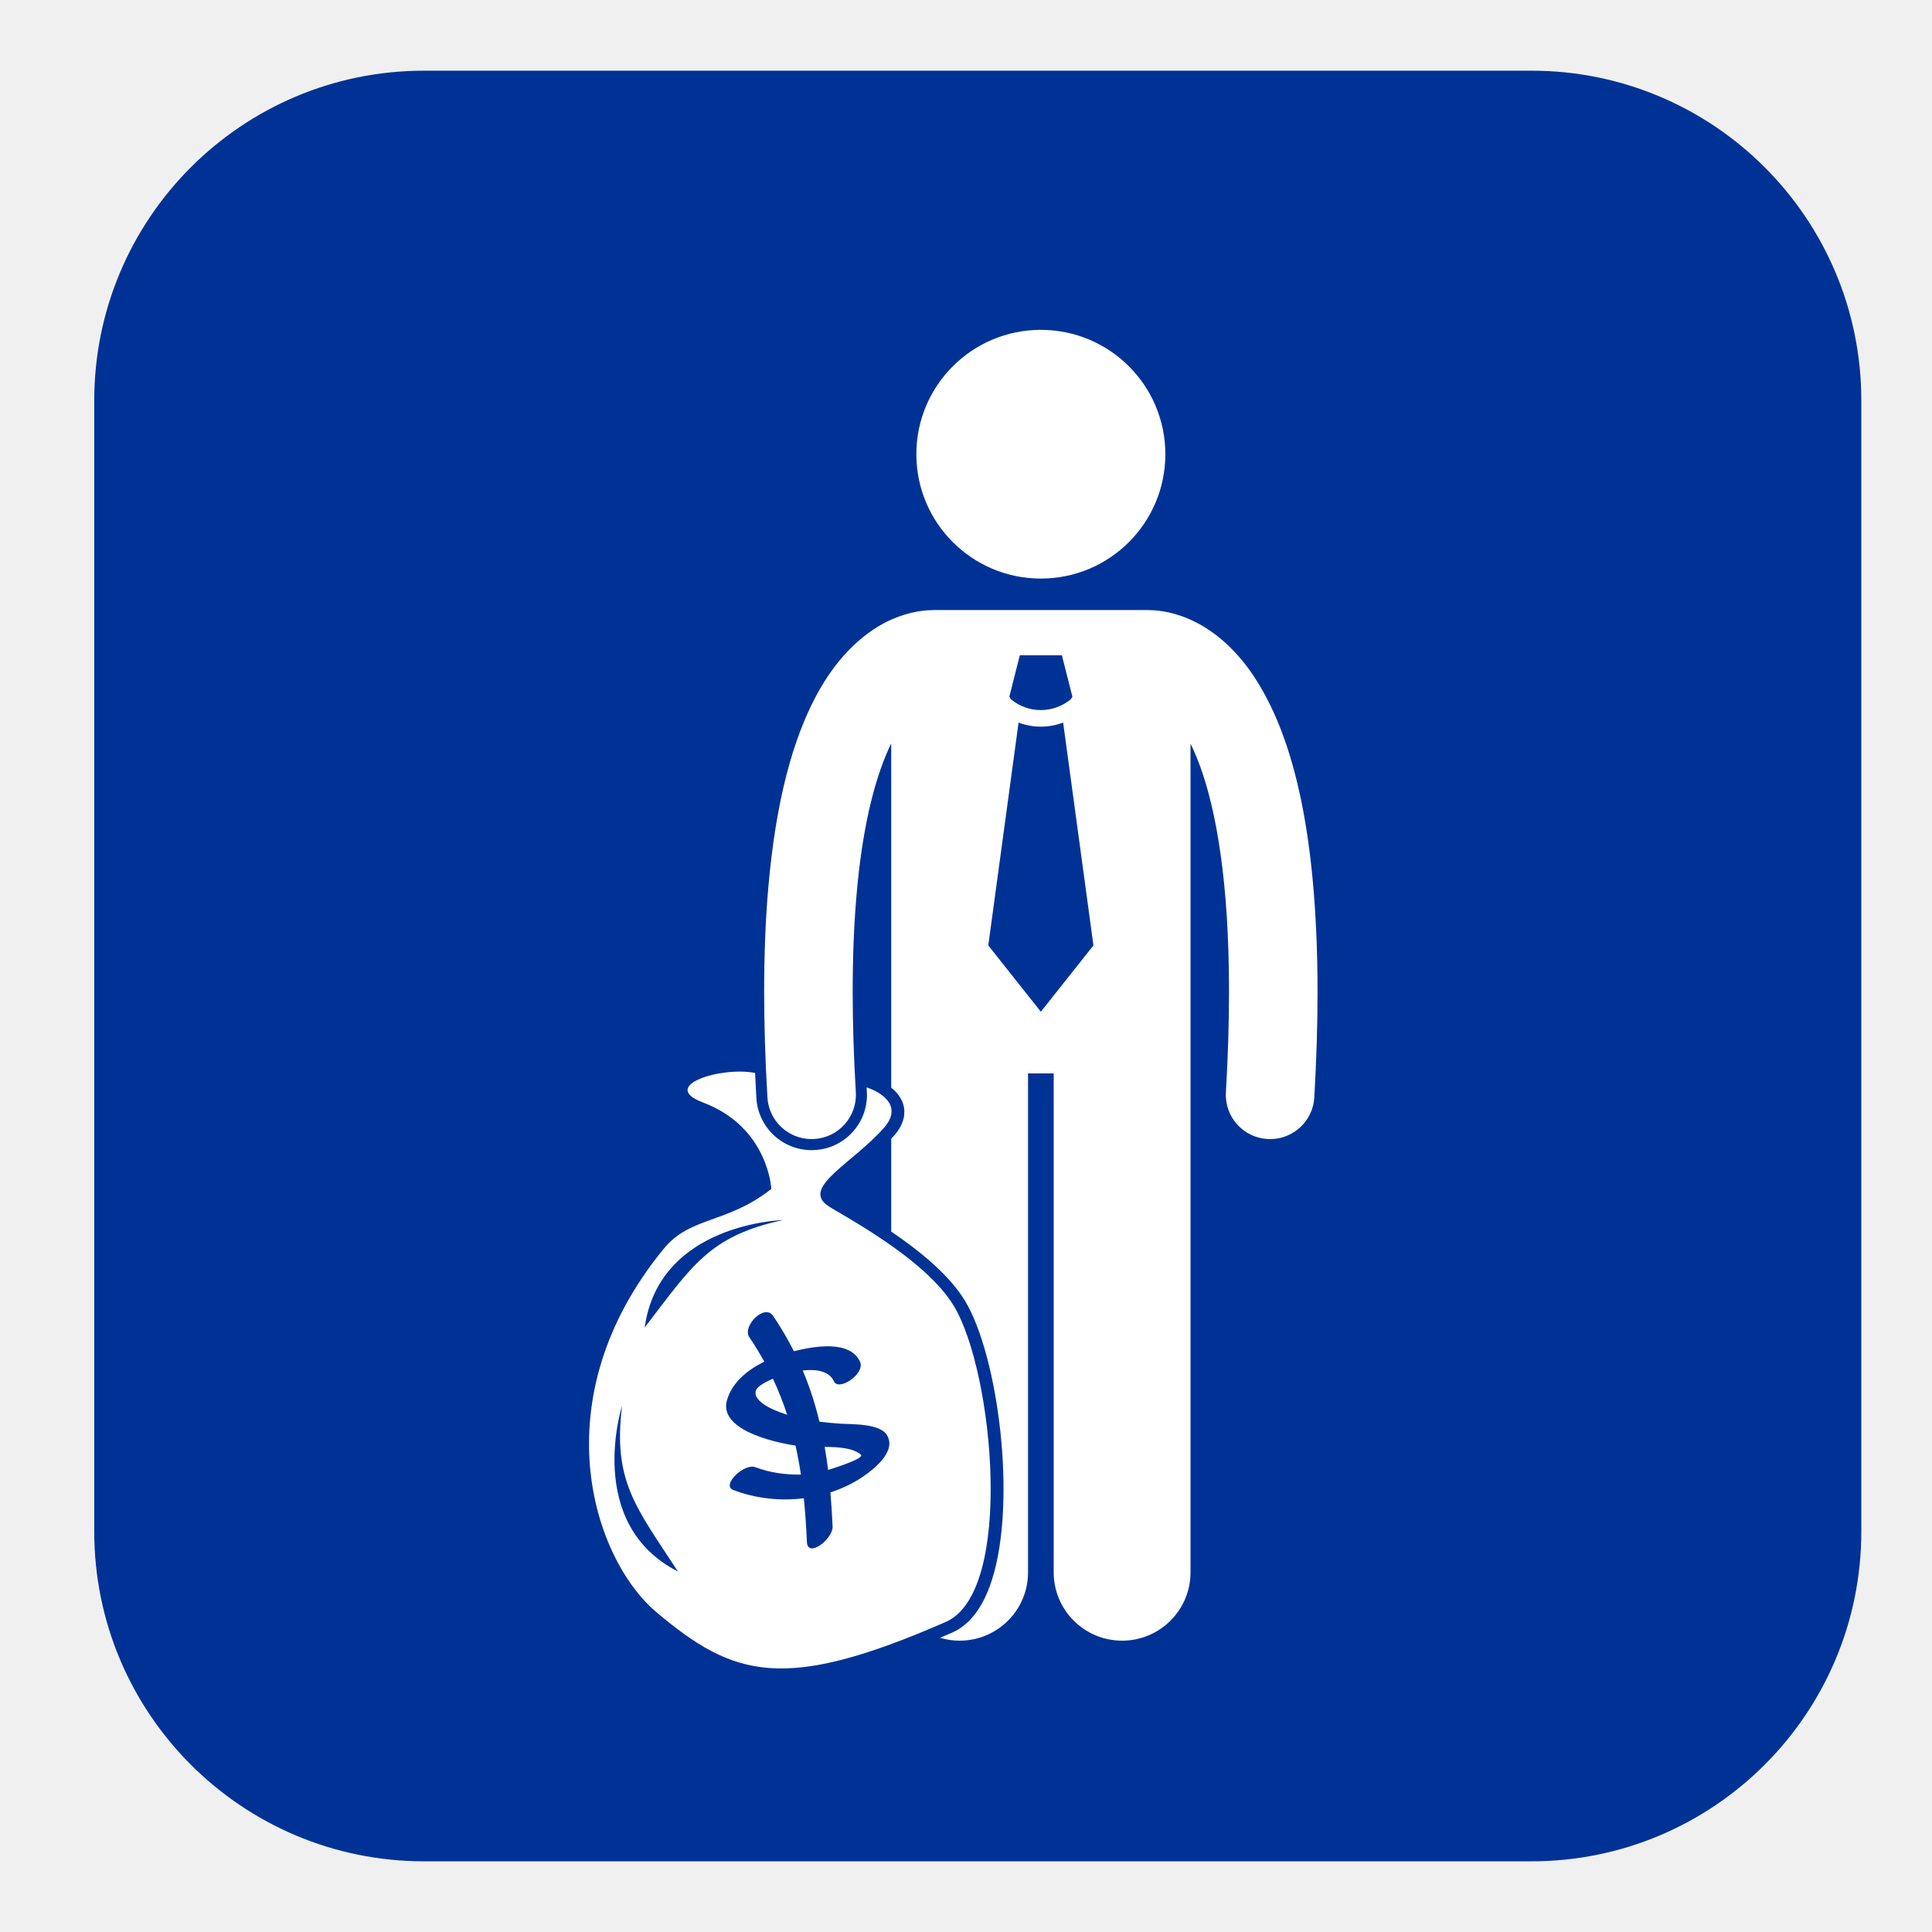
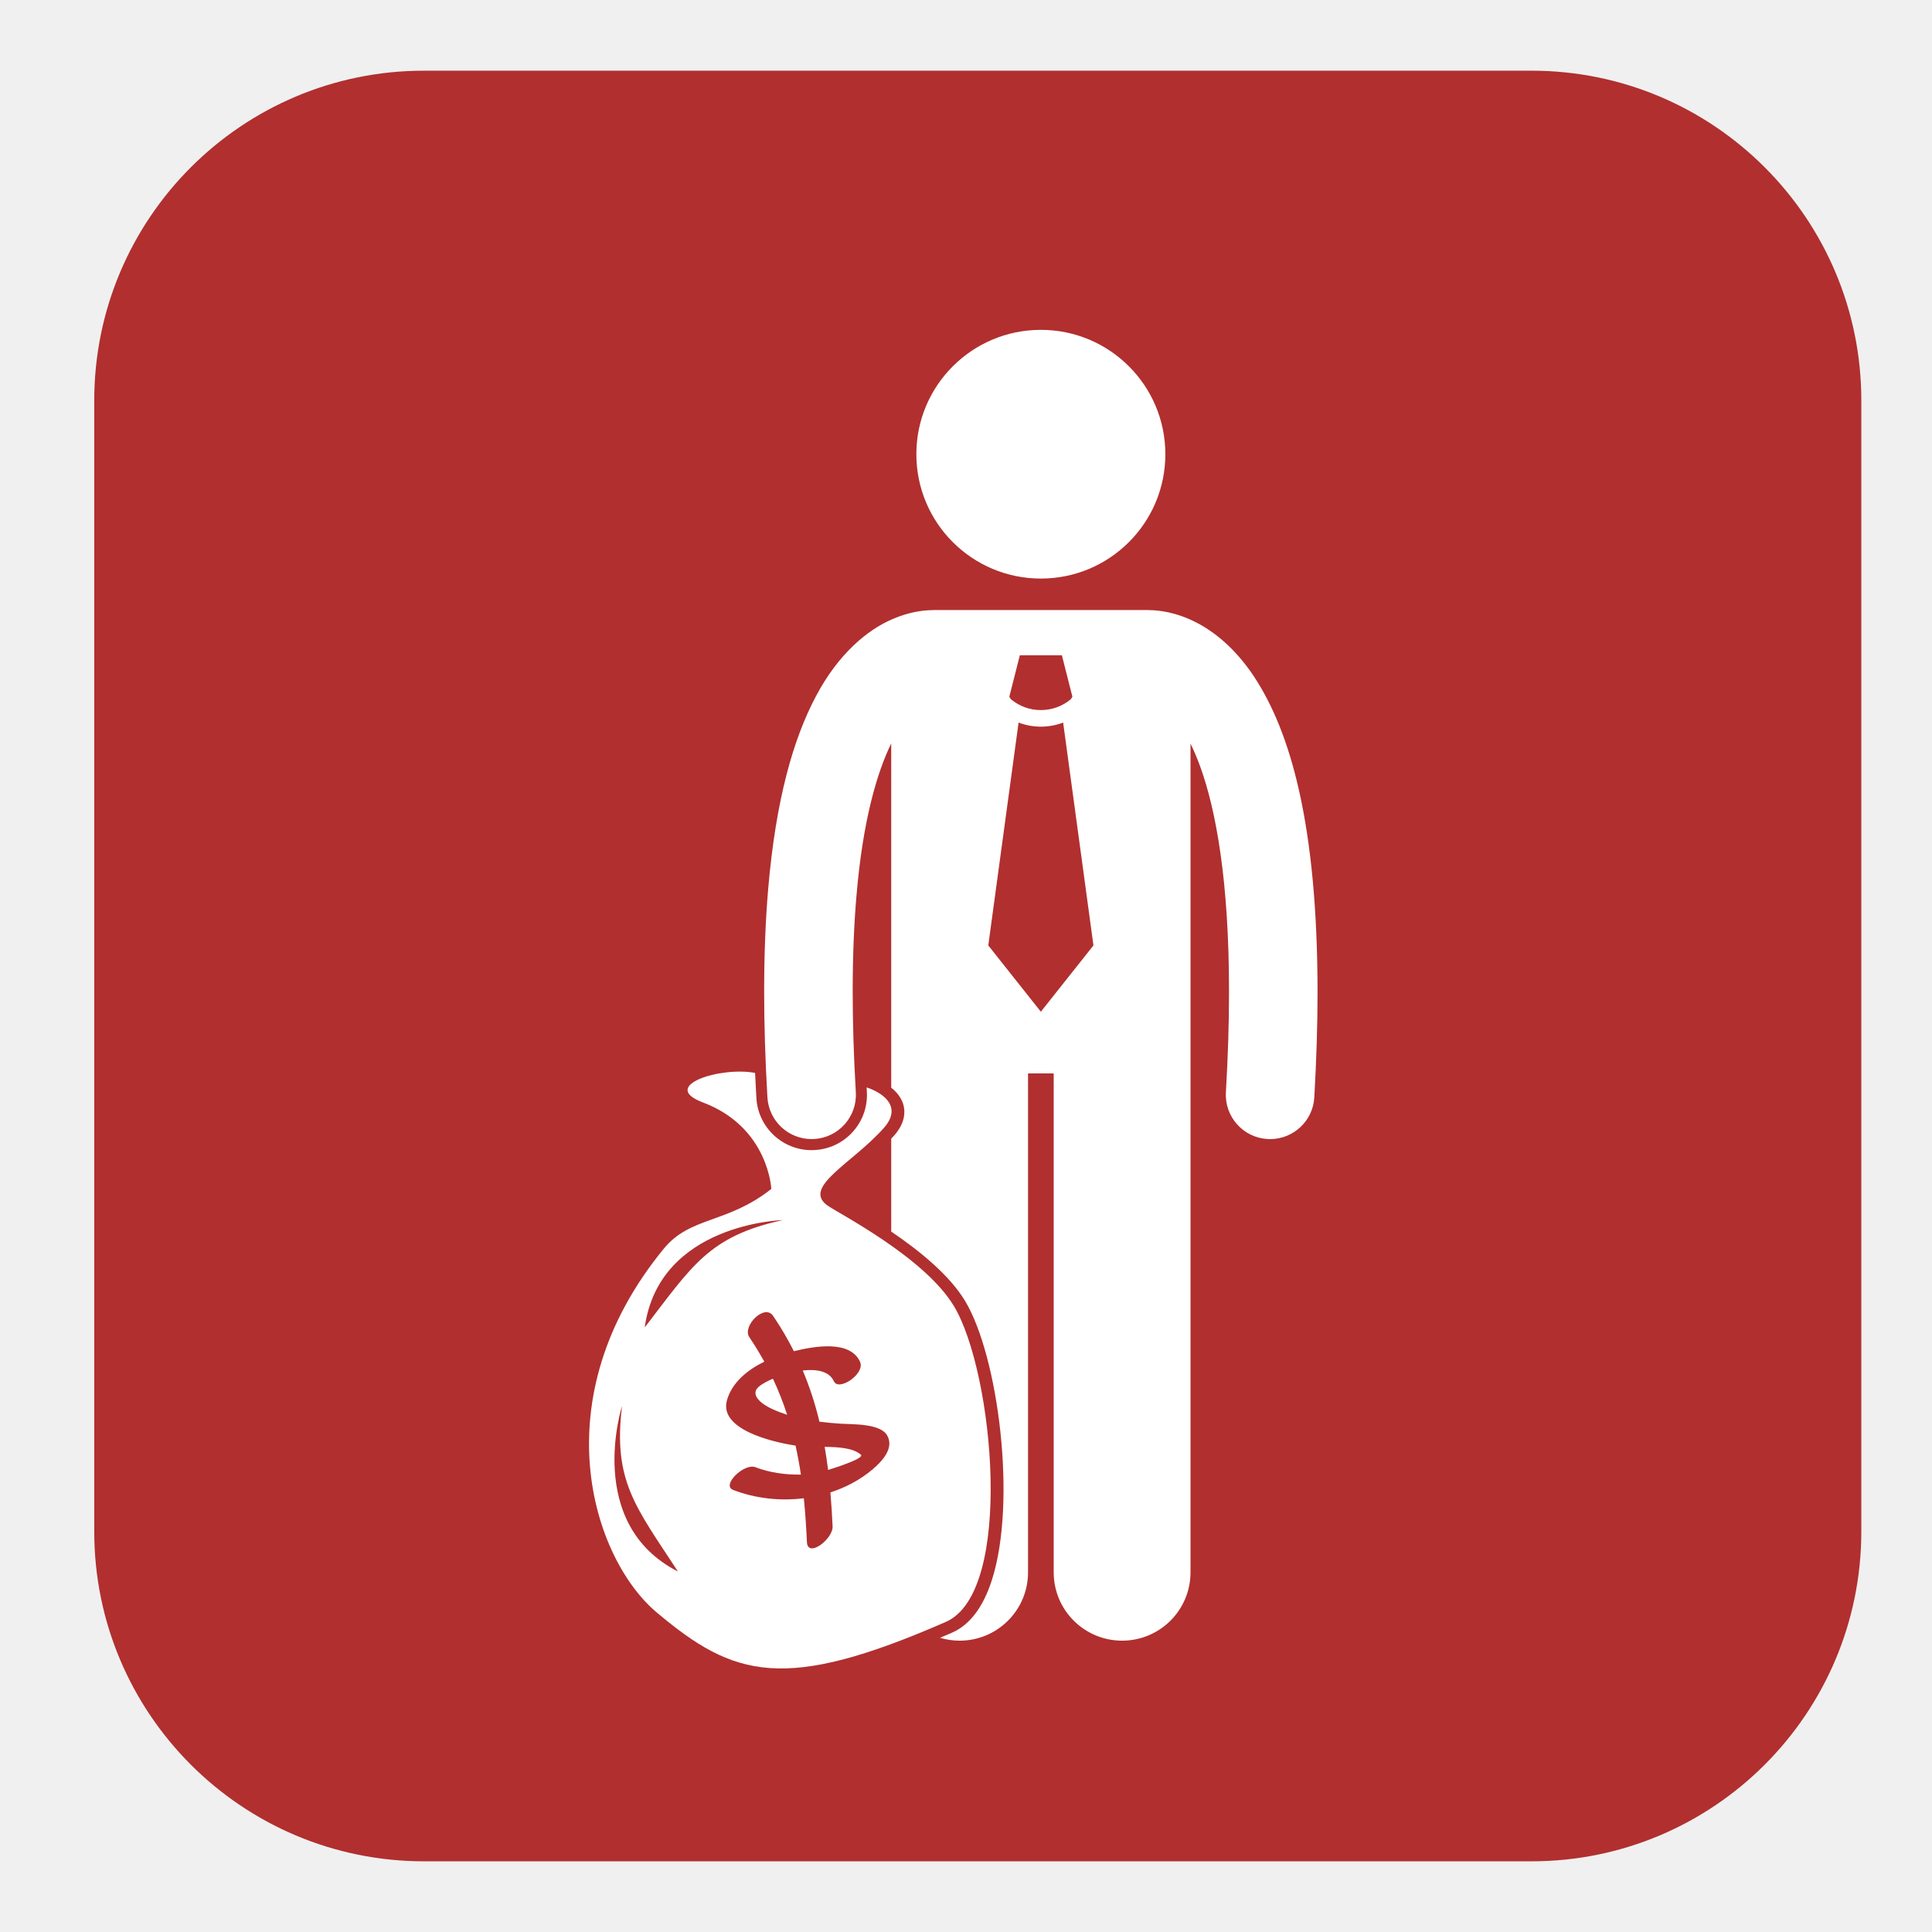
<svg xmlns="http://www.w3.org/2000/svg" width="82px" height="82px" viewBox="0 0 82 82" version="1.1">
  <defs />
  <g id="Page-1" stroke="none" stroke-width="1" fill="none" fill-rule="evenodd">
    <g id="Group-3-Copy" transform="translate(4, 3)">
-       <rect id="Rectangle-40-Copy" fill="#003296" x="0" y="0" width="75" height="76" rx="14" />
+       <rect id="Rectangle-40-Copy" fill="#b12f2f" x="0" y="0" width="75" height="76" rx="14" />
      <g id="Group" transform="translate(21, 11)" fill-rule="nonzero" fill="#FFFFFF">
        <path d="M30.921,28.086 C30.912,21.006 29.78,17.088 28.236,14.732 C27.464,13.562 26.562,12.812 25.728,12.397 C24.925,11.992 24.219,11.901 23.795,11.896 C23.768,11.895 23.742,11.892 23.714,11.892 L14.641,11.892 C14.615,11.892 14.59,11.895 14.564,11.896 C14.191,11.9 13.597,11.969 12.905,12.266 C11.822,12.722 10.584,13.746 9.632,15.548 C8.672,17.355 7.93,19.926 7.604,23.728 L7.604,23.727 C7.493,25.028 7.433,26.474 7.433,28.086 C7.433,29.459 7.477,30.953 7.572,32.579 C7.631,33.576 8.459,34.346 9.446,34.346 C9.483,34.346 9.52,34.345 9.558,34.343 C10.594,34.283 11.384,33.394 11.324,32.36 C11.232,30.8 11.191,29.378 11.191,28.085 C11.191,26.57 11.248,25.231 11.348,24.05 C11.348,24.048 11.348,24.046 11.349,24.045 C11.62,20.801 12.23,18.776 12.826,17.553 L12.826,25.305 L12.826,29.747 L12.826,32.165 C13.096,32.379 13.277,32.632 13.349,32.913 C13.423,33.206 13.415,33.667 12.953,34.193 C12.912,34.24 12.868,34.283 12.826,34.329 L12.826,38.272 C14,39.068 15.295,40.107 15.964,41.221 C17.365,43.554 18.169,49.711 17.101,53.054 C16.732,54.211 16.161,54.965 15.407,55.295 C15.232,55.371 15.066,55.441 14.897,55.513 C15.161,55.591 15.44,55.635 15.729,55.635 C17.333,55.635 18.633,54.337 18.633,52.735 L18.633,31.56 L19.722,31.56 L19.722,52.735 C19.722,54.337 21.022,55.635 22.625,55.635 C24.229,55.635 25.529,54.337 25.529,52.735 L25.529,29.747 L25.529,25.305 L25.529,17.56 C25.668,17.845 25.808,18.172 25.947,18.553 C26.609,20.386 27.166,23.393 27.163,28.086 C27.164,29.379 27.122,30.8 27.031,32.361 C26.971,33.396 27.761,34.283 28.798,34.344 C28.835,34.346 28.872,34.347 28.909,34.347 C29.896,34.347 30.725,33.577 30.783,32.579 C30.877,30.953 30.921,29.46 30.921,28.086 Z M18.285,13.812 L19.177,13.812 L20.07,13.812 L20.516,15.571 L20.448,15.679 C20.08,15.984 19.63,16.138 19.177,16.138 C18.724,16.138 18.274,15.985 17.907,15.679 L17.839,15.571 L18.285,13.812 Z M19.177,28.941 L16.946,26.127 L18.231,16.669 C18.536,16.783 18.856,16.842 19.177,16.842 L19.177,16.842 L19.179,16.842 C19.499,16.842 19.819,16.782 20.123,16.668 L21.409,26.127 L19.177,28.941 Z" id="Shape" />
        <ellipse id="Oval" cx="19.177" cy="5.278" rx="5.284" ry="5.278" />
        <path d="M7.25,44.818 C6.747,45.198 7.38,45.623 7.769,45.801 C7.983,45.899 8.196,45.979 8.409,46.048 C8.242,45.531 8.042,45.021 7.805,44.516 C7.572,44.616 7.378,44.723 7.25,44.818 Z" id="Shape" />
        <path d="M10.001,47.41 C10.057,47.733 10.106,48.058 10.147,48.388 C10.791,48.19 11.683,47.87 11.54,47.743 C11.214,47.454 10.586,47.415 10.001,47.41 Z" id="Shape" />
        <path d="M15.145,54.838 C18.053,53.567 17.181,44.253 15.488,41.435 C14.237,39.354 10.579,37.495 10.115,37.161 C9.024,36.375 11.209,35.361 12.526,33.858 C13.251,33.031 12.604,32.432 11.783,32.152 C11.787,32.213 11.789,32.272 11.792,32.333 C11.829,32.958 11.621,33.56 11.203,34.029 C10.786,34.497 10.212,34.775 9.586,34.811 C9.541,34.815 9.494,34.816 9.446,34.816 C8.205,34.816 7.176,33.846 7.103,32.607 C7.082,32.247 7.064,31.892 7.048,31.539 C5.61,31.256 2.949,32.081 4.834,32.791 C7.622,33.842 7.737,36.461 7.737,36.461 C5.862,37.945 4.305,37.621 3.178,38.993 C-2.069,45.383 0.166,52.161 2.869,54.434 C6.151,57.197 8.284,57.837 15.145,54.838 Z M1.402,45.669 C1.008,48.862 1.982,49.955 3.774,52.7 C-0.208,50.664 1.402,45.669 1.402,45.669 Z M2.364,42.34 C2.976,37.914 8.228,37.784 8.228,37.784 C5.079,38.466 4.367,39.744 2.364,42.34 Z M12.029,48.37 C11.509,48.809 10.898,49.131 10.245,49.342 C10.285,49.815 10.316,50.295 10.338,50.787 C10.361,51.319 9.279,52.151 9.248,51.447 C9.219,50.811 9.178,50.194 9.117,49.591 C8.102,49.717 7.052,49.598 6.117,49.237 C5.605,49.039 6.584,48.088 7.062,48.273 C7.657,48.503 8.338,48.598 8.993,48.586 C8.931,48.17 8.855,47.76 8.765,47.355 C7.732,47.199 5.504,46.654 5.855,45.428 C6.068,44.68 6.718,44.147 7.439,43.793 C7.247,43.445 7.036,43.098 6.802,42.751 C6.491,42.293 7.448,41.309 7.816,41.853 C8.152,42.35 8.441,42.848 8.694,43.349 C9.535,43.143 11.071,42.857 11.502,43.796 C11.735,44.303 10.596,45.069 10.393,44.626 C10.195,44.194 9.657,44.1 9.071,44.168 C9.371,44.88 9.603,45.602 9.78,46.341 C10.075,46.378 10.374,46.405 10.683,46.426 C11.157,46.458 12.349,46.408 12.648,46.913 C12.973,47.462 12.429,48.032 12.029,48.37 Z" id="Shape" />
      </g>
    </g>
  </g>
</svg>
